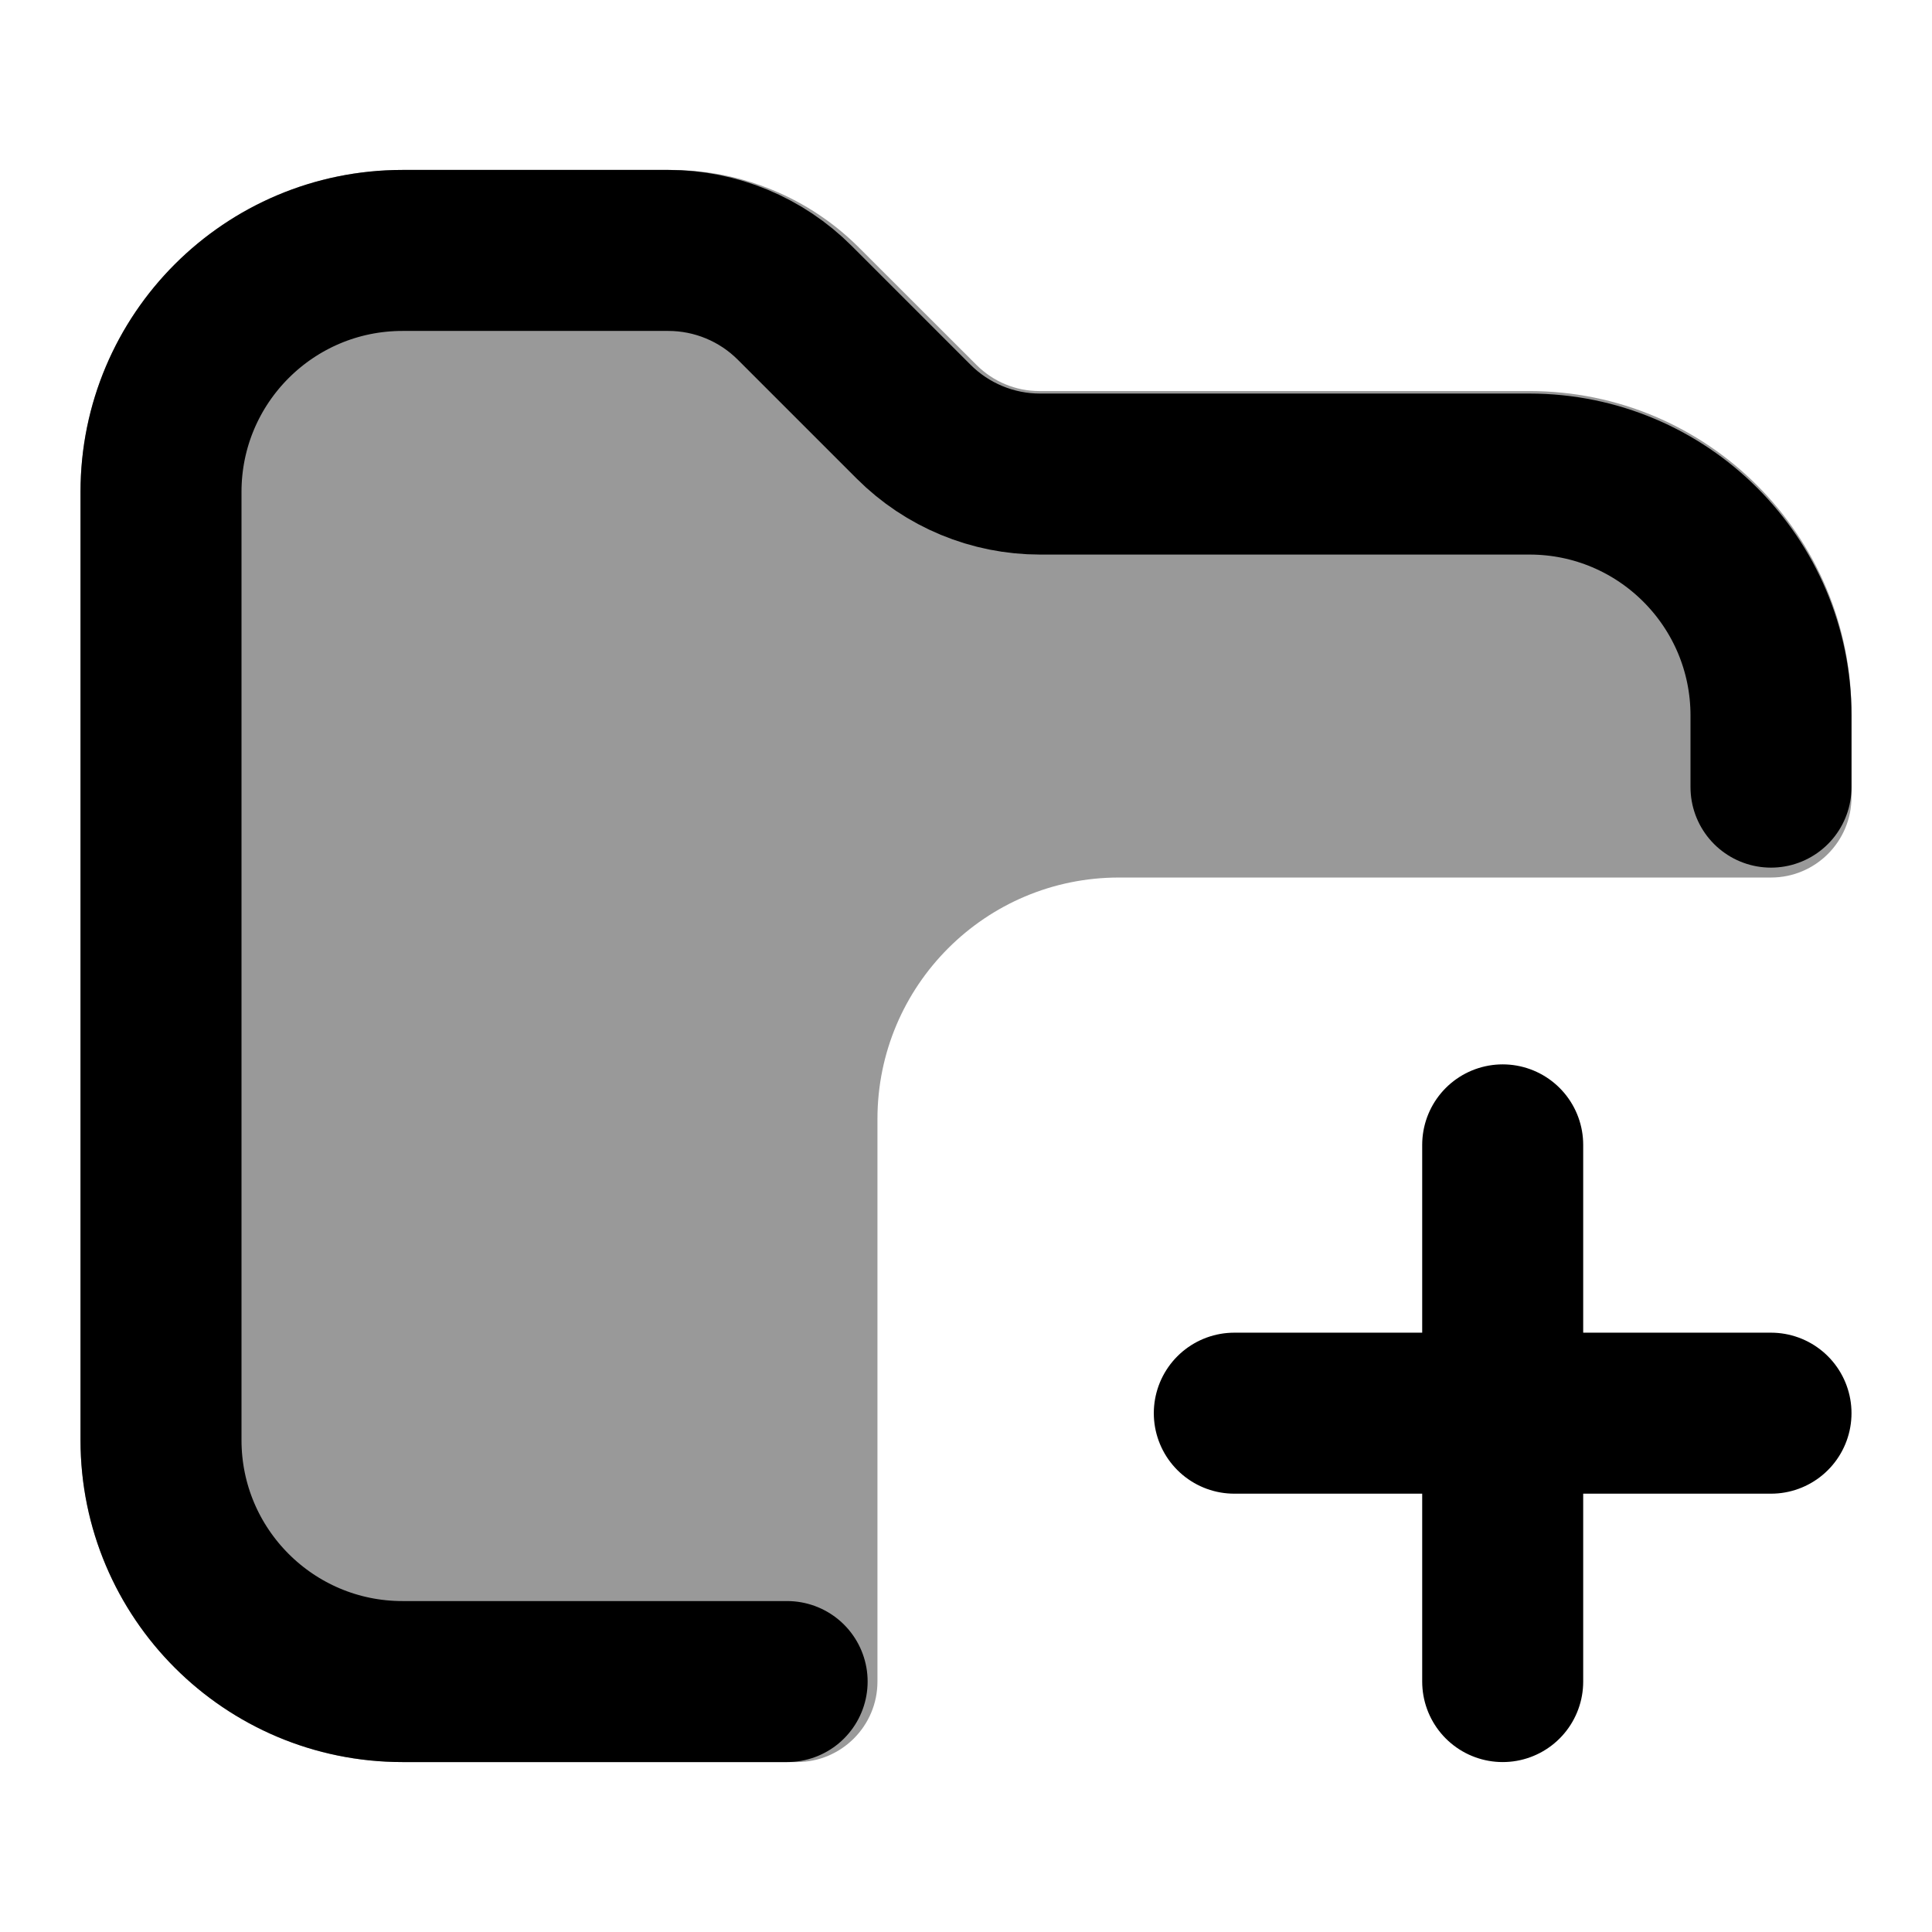
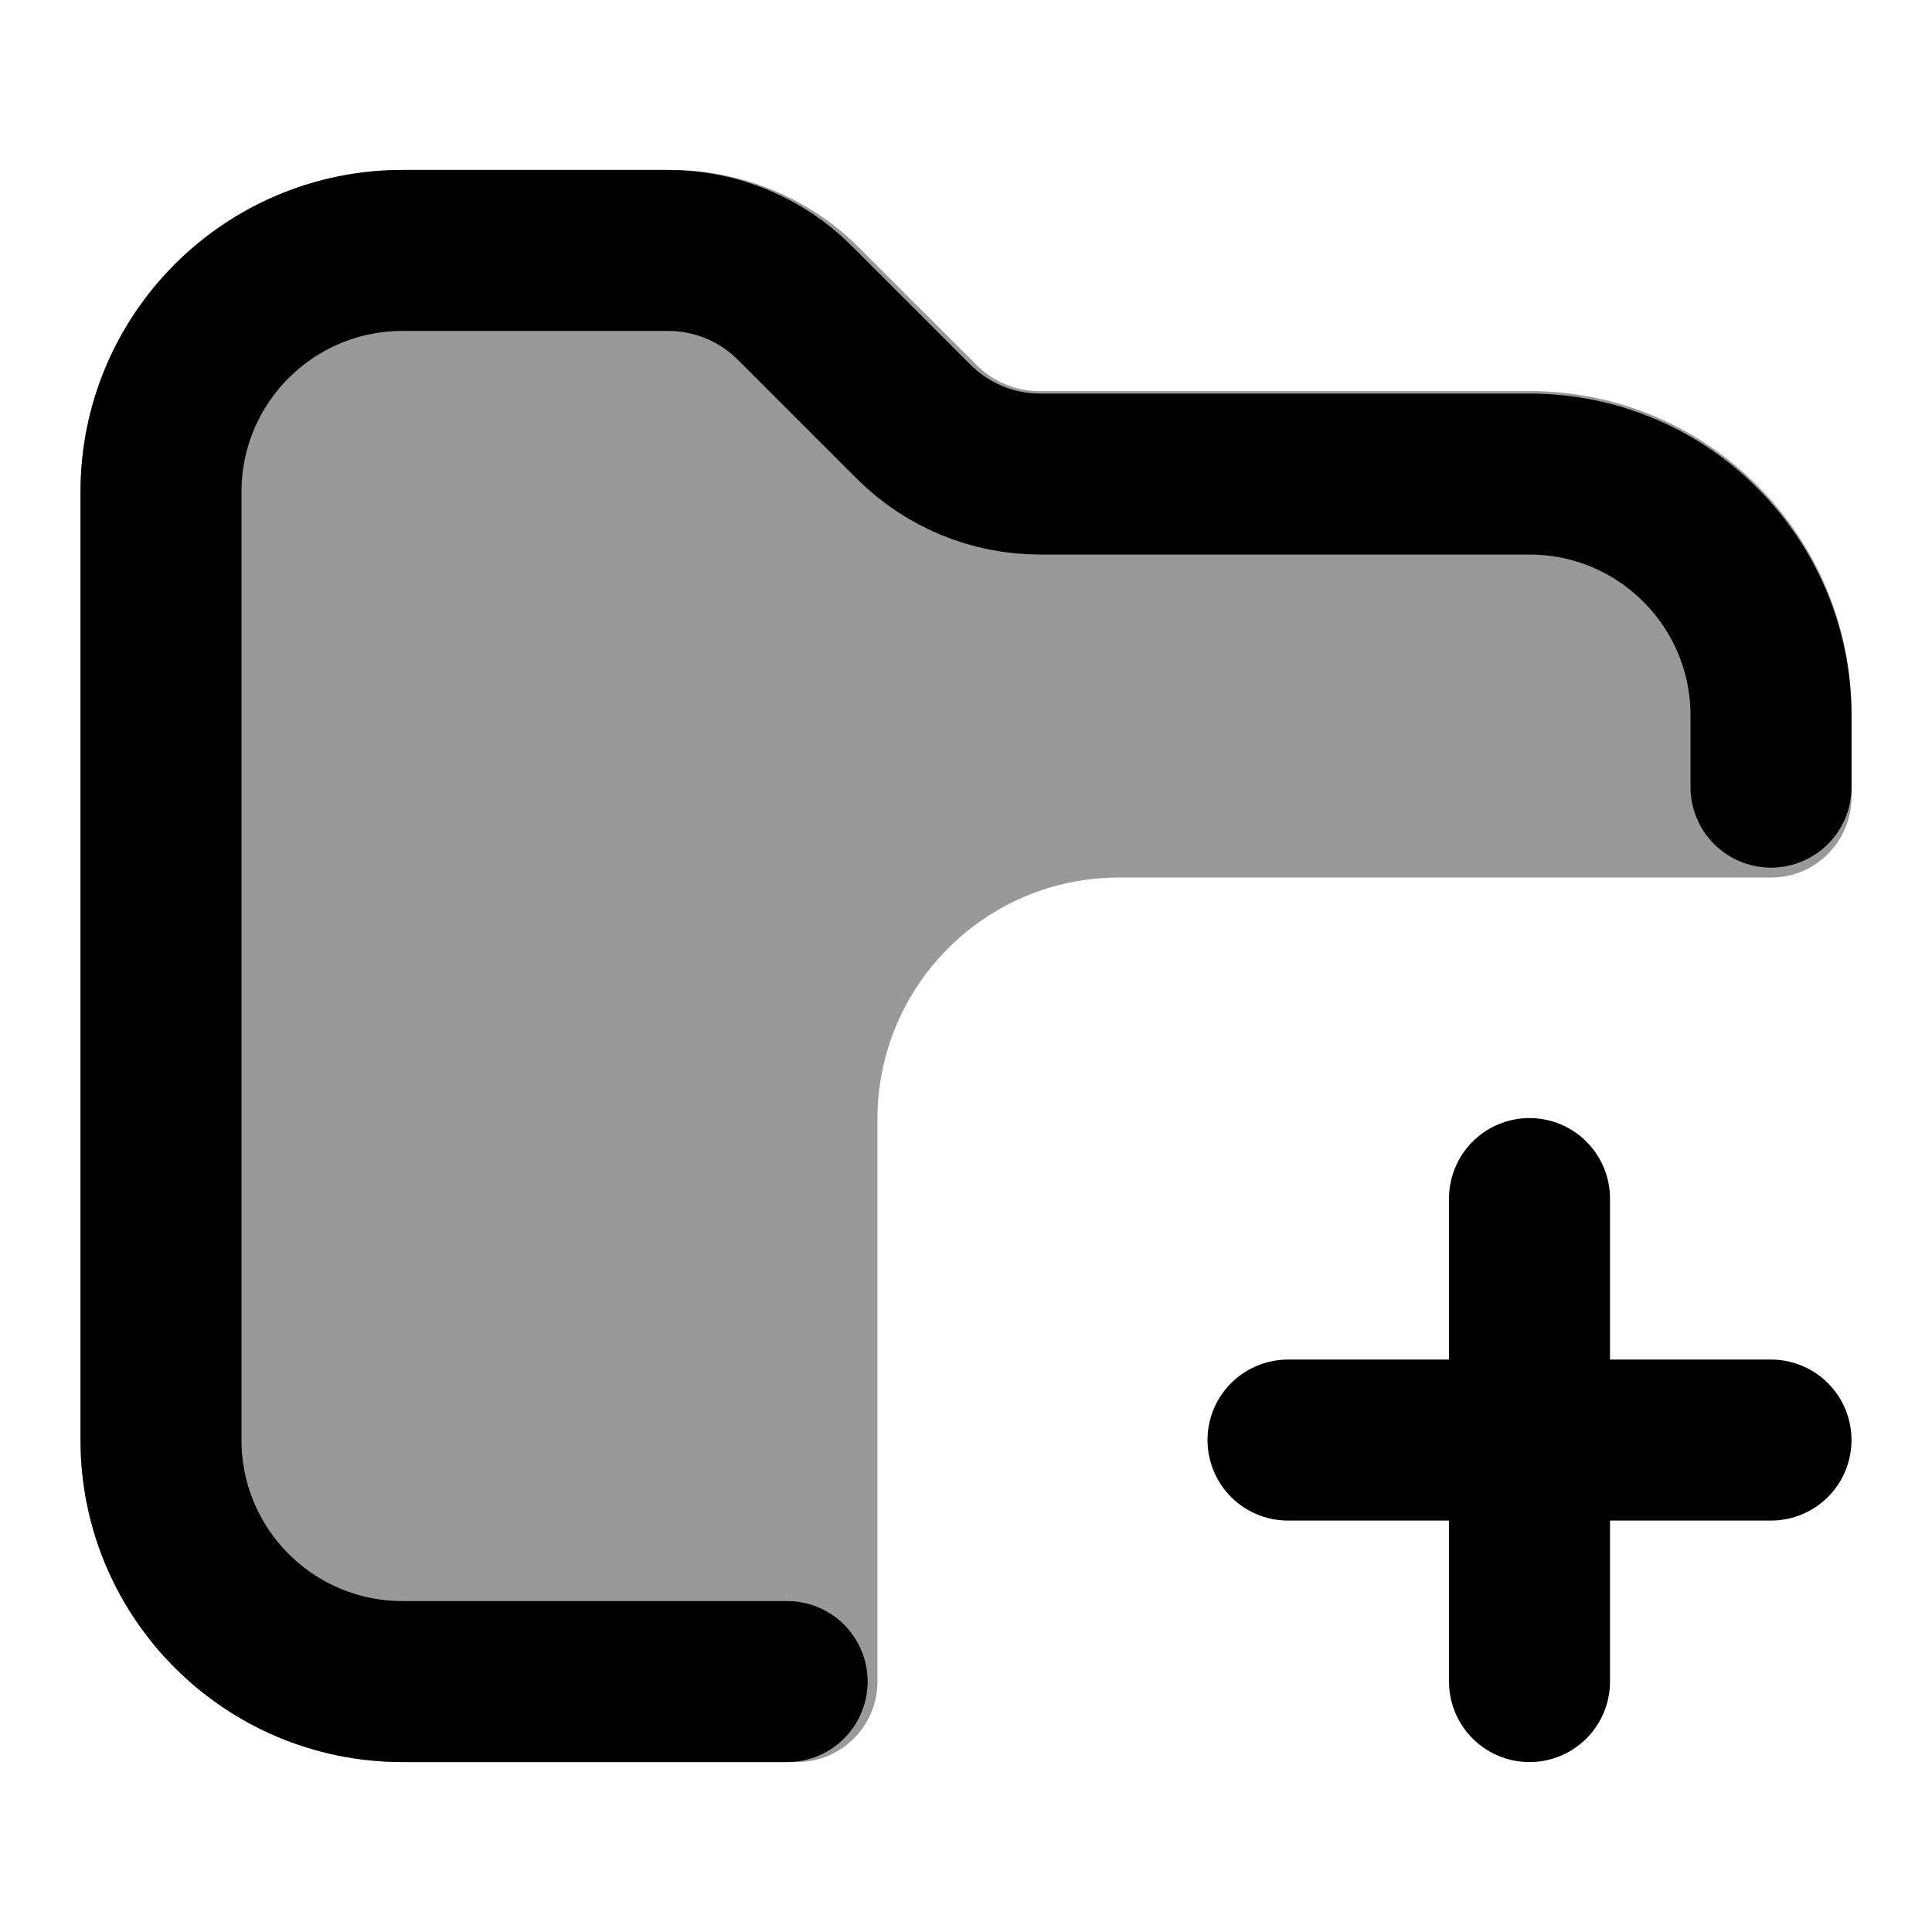
<svg xmlns="http://www.w3.org/2000/svg" width="24" height="24" viewBox="0 0 24 24" fill="none">
  <path d="M1 6.111C1 3.902 2.791 2.111 5 2.111L8.339 2.111C9.214 2.111 10.053 2.458 10.672 3.077L12.133 4.536C12.34 4.742 12.62 4.858 12.911 4.858L19 4.858C21.209 4.858 23 6.649 23 8.858L23 9.901C23 10.454 22.552 10.901 22 10.901L13.9 10.901C12.243 10.901 10.9 12.244 10.9 13.901L10.9 20.889C10.9 21.441 10.452 21.889 9.9 21.889L5 21.889C2.791 21.889 1 20.098 1 17.889L1 6.506Z" fill="black" fill-opacity="0.4" />
-   <path d="M9.778 20.889L5 20.889C3.343 20.889 2 19.546 2 17.889L2 6.111C2 4.454 3.343 3.111 5 3.111L8.302 3.111C8.891 3.111 9.456 3.345 9.873 3.762L11.349 5.238C11.766 5.655 12.331 5.889 12.92 5.889L19 5.889C20.657 5.889 22 7.232 22 8.889L22 9.778M18.667 14.222L18.667 20.889M15.333 17.555L22 17.555" stroke="black" stroke-width="2" stroke-linecap="round" stroke-linejoin="round" />
+   <path d="M9.778 20.889L5 20.889C3.343 20.889 2 19.546 2 17.889L2 6.111C2 4.454 3.343 3.111 5 3.111L8.302 3.111C8.891 3.111 9.456 3.345 9.873 3.762L11.349 5.238C11.766 5.655 12.331 5.889 12.92 5.889L19 5.889C20.657 5.889 22 7.232 22 8.889L22 9.778M19 14.889L19 20.889M16 17.889L22 17.889" stroke="black" stroke-width="2" stroke-linecap="round" stroke-linejoin="round" />
</svg>
